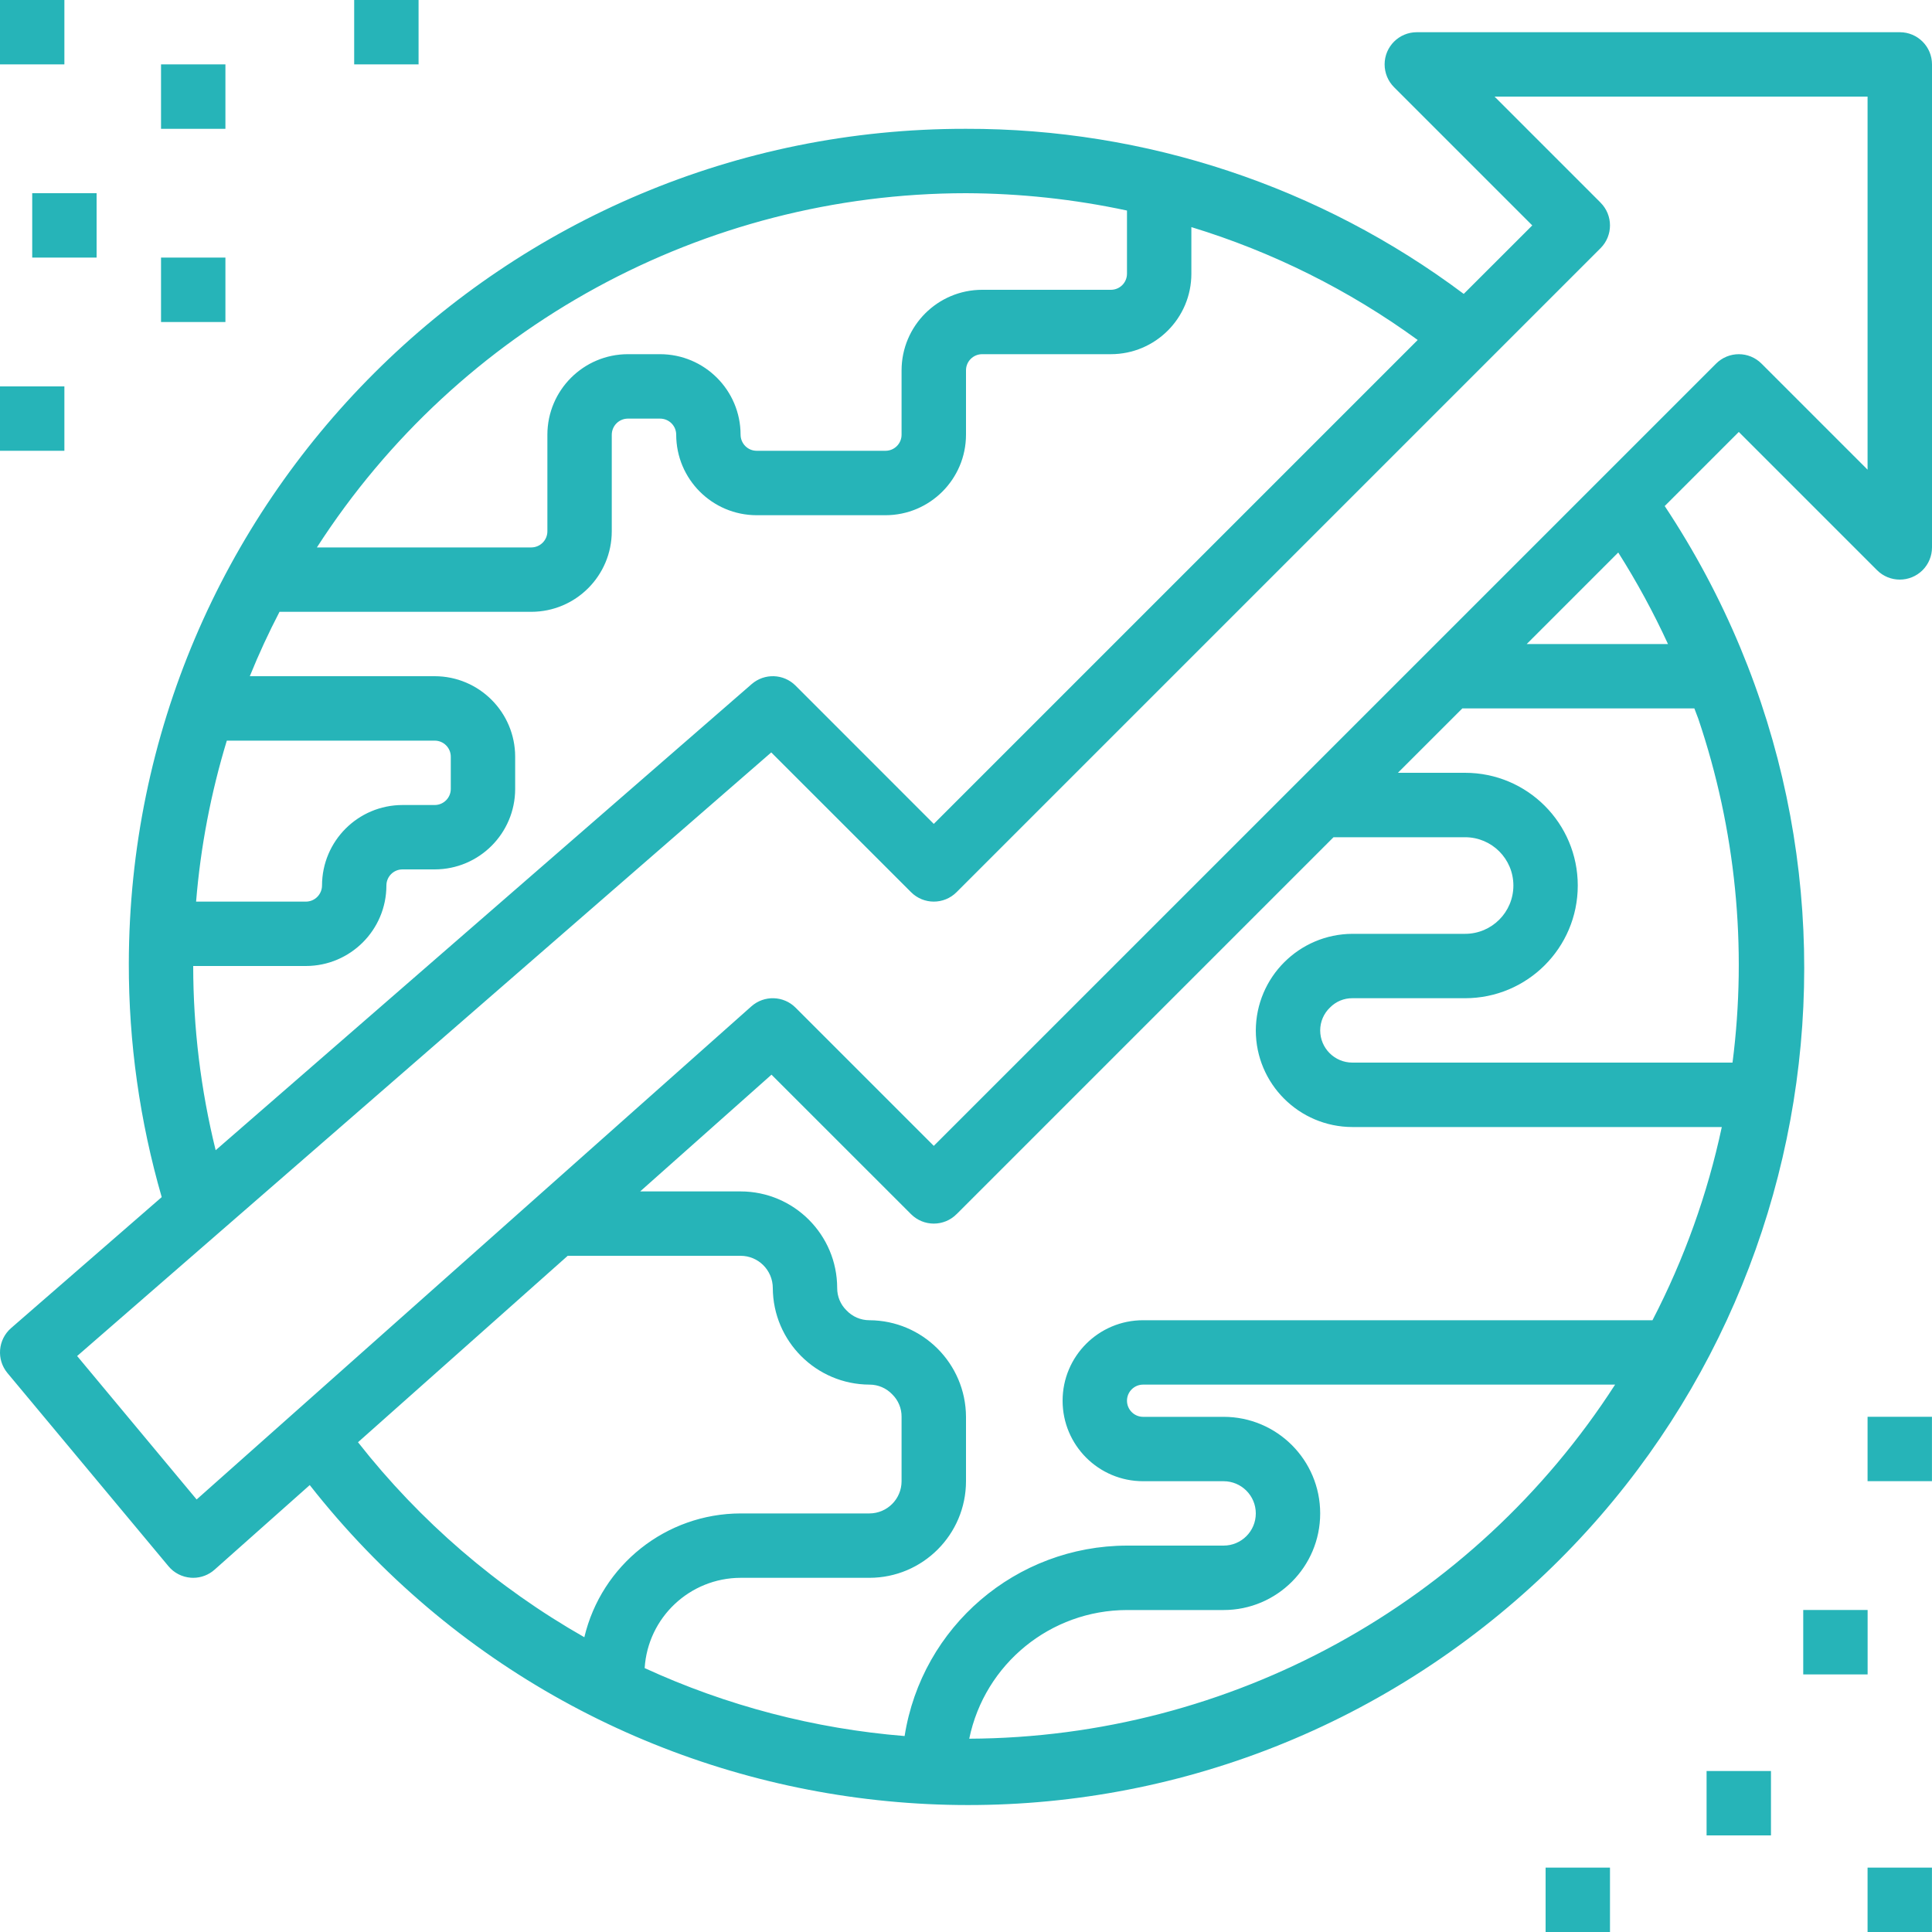
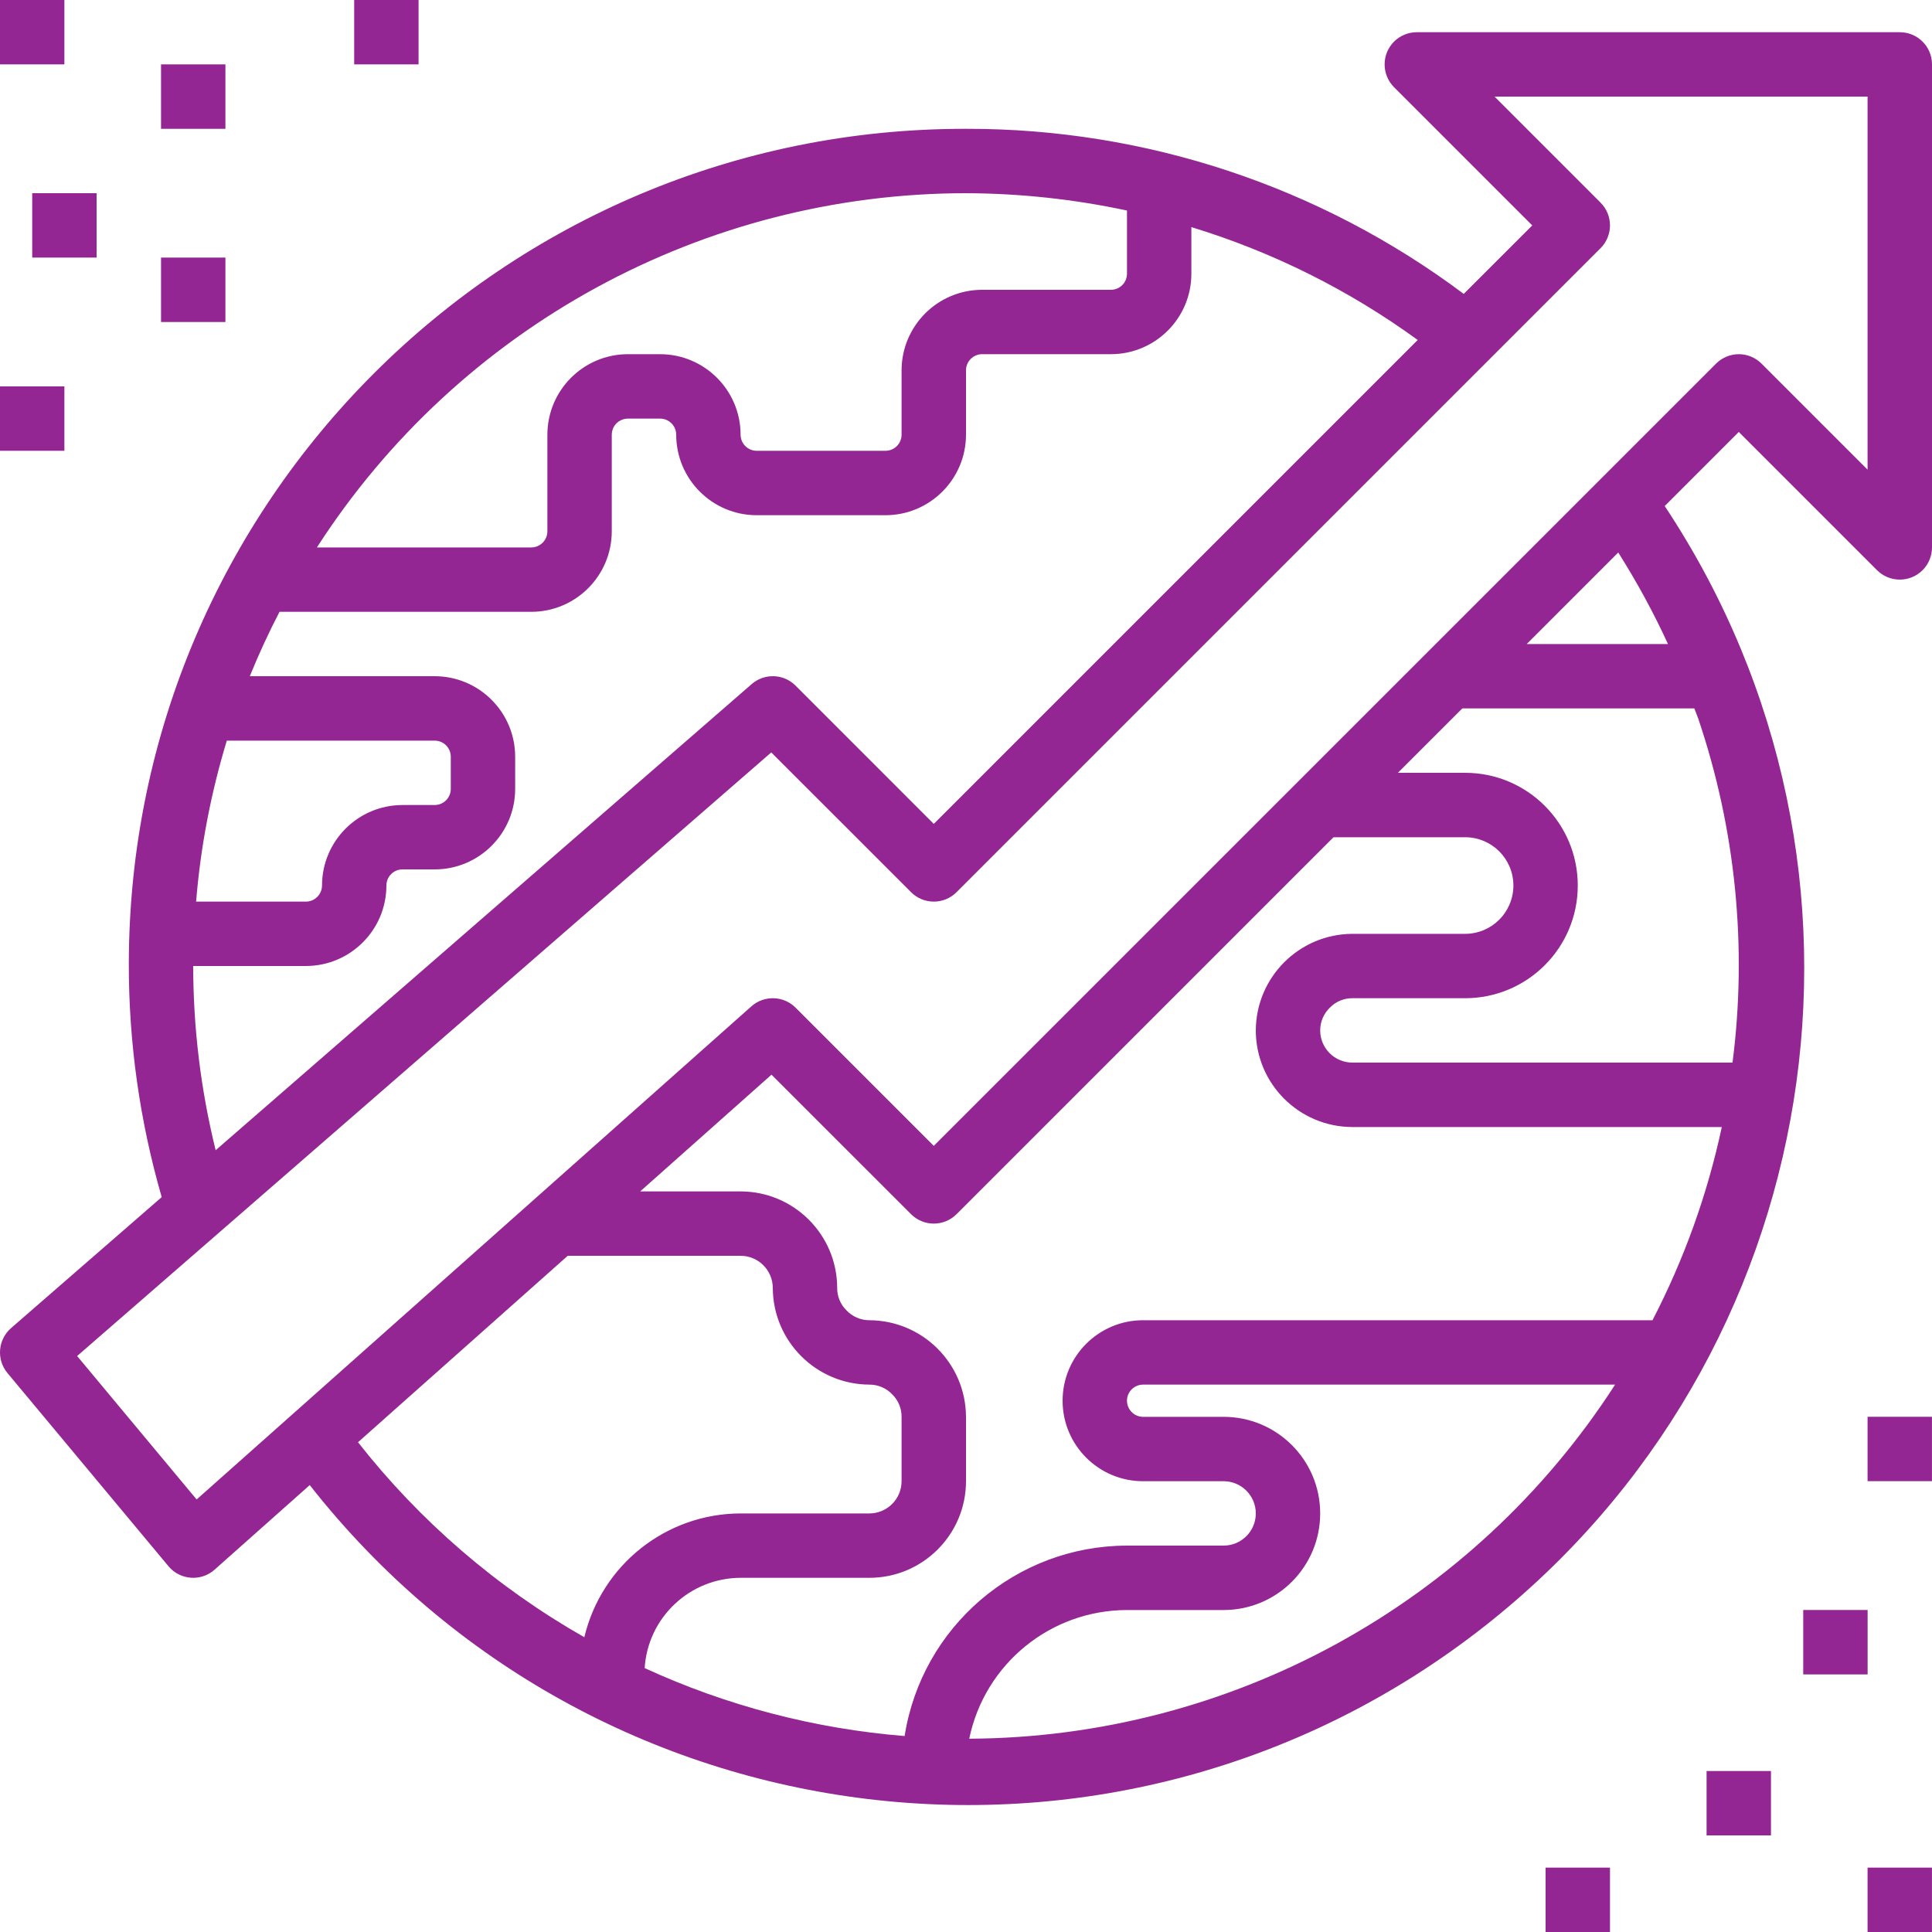
<svg xmlns="http://www.w3.org/2000/svg" width="40" height="40" viewBox="0 0 40 40" fill="none">
  <g opacity="0.85">
-     <path d="M39.334 0.667C39.334 0.667 39.333 0.667 39.333 0.667H29.333C28.965 0.667 28.667 0.965 28.667 1.333C28.667 1.51 28.737 1.68 28.862 1.805L31.724 4.667L30.305 6.085C27.332 3.858 23.715 2.659 20 2.667C10.441 2.653 2.681 10.39 2.667 19.949C2.664 21.585 2.894 23.213 3.348 24.785L0.229 27.497C-0.044 27.735 -0.078 28.148 0.154 28.427L3.488 32.427C3.603 32.566 3.77 32.651 3.95 32.665C3.967 32.666 3.984 32.667 4 32.667C4.163 32.667 4.321 32.607 4.443 32.498L6.413 30.747C12.319 38.27 23.206 39.581 30.73 33.674C37.832 28.098 39.458 18.001 34.466 10.477L36 8.943L38.862 11.805C39.122 12.065 39.544 12.065 39.805 11.805C39.93 11.68 40 11.51 40 11.334V1.333C40 0.965 39.702 0.667 39.334 0.667ZM20 4C21.12 4.004 22.238 4.124 23.333 4.359V5.667C23.333 5.851 23.184 6 23 6H20.333C19.413 6.001 18.668 6.747 18.666 7.667V9C18.666 9.184 18.517 9.333 18.333 9.333H15.666C15.482 9.333 15.334 9.184 15.333 9C15.332 8.08 14.587 7.334 13.666 7.333H13C12.08 7.334 11.334 8.08 11.333 9V11C11.333 11.184 11.184 11.333 11 11.334H6.561C9.504 6.765 14.566 4.003 20 4ZM4.696 15.334H9C9.184 15.334 9.333 15.483 9.333 15.667V16.334C9.333 16.517 9.184 16.667 9 16.667H8.333C7.413 16.668 6.668 17.413 6.667 18.334C6.666 18.517 6.517 18.667 6.333 18.667H4.06C4.152 17.536 4.366 16.419 4.696 15.334ZM6.333 20C7.253 19.999 7.999 19.254 8 18.334C8 18.149 8.149 18 8.333 18H9C9.92 17.999 10.665 17.254 10.666 16.334V15.667C10.665 14.747 9.92 14.001 9 14H5.172C5.356 13.545 5.562 13.1 5.787 12.667H11C11.92 12.666 12.665 11.92 12.666 11V9C12.667 8.816 12.816 8.667 13 8.667H13.666C13.851 8.667 14 8.816 14 9C14.001 9.92 14.746 10.666 15.666 10.667H18.333C19.253 10.666 19.999 9.92 20 9V7.667C20 7.483 20.149 7.334 20.333 7.333H23C23.92 7.332 24.666 6.587 24.666 5.667V4.702C26.347 5.215 27.931 6.005 29.352 7.039L19.333 17.058L16.471 14.195C16.224 13.947 15.826 13.934 15.562 14.164L4.465 23.814C4.157 22.566 4.001 21.286 4 20H6.333ZM12.098 33.897C10.289 32.868 8.697 31.497 7.412 29.86L11.754 26H15.333C15.701 26 15.999 26.299 16 26.667C16.005 27.769 16.898 28.662 18 28.667C18.18 28.666 18.352 28.74 18.475 28.871C18.599 28.993 18.668 29.16 18.666 29.334V30.667C18.666 31.035 18.368 31.333 18 31.334H15.333C13.792 31.337 12.454 32.398 12.098 33.897ZM20.067 35.998C20.387 34.448 21.751 33.336 23.333 33.334H25.333C26.438 33.334 27.333 32.438 27.333 31.334C27.333 30.229 26.438 29.334 25.333 29.334H23.666C23.483 29.334 23.333 29.184 23.333 29C23.333 28.816 23.483 28.667 23.666 28.667H33.439C30.508 33.215 25.477 35.973 20.067 35.998ZM34.213 27.334H23.666C22.746 27.334 22 28.08 22 29C22 29.921 22.746 30.667 23.666 30.667H25.333C25.701 30.667 26 30.965 26 31.334C26 31.702 25.701 32 25.333 32H23.333C21.038 32.004 19.086 33.676 18.729 35.943C16.866 35.792 15.044 35.316 13.347 34.536C13.413 33.487 14.282 32.67 15.333 32.667H18C19.104 32.666 19.999 31.771 20 30.667V29.334C19.995 28.231 19.102 27.339 18 27.334C17.82 27.334 17.648 27.26 17.525 27.129C17.401 27.008 17.332 26.841 17.333 26.667C17.332 25.563 16.437 24.668 15.333 24.667H13.254L15.973 22.25L18.862 25.138C19.122 25.398 19.544 25.399 19.804 25.138C19.804 25.138 19.805 25.138 19.805 25.138L27.609 17.334H30.333C30.886 17.334 31.333 17.781 31.333 18.334C31.333 18.886 30.886 19.334 30.333 19.334H28C26.898 19.339 26.005 20.231 26 21.334C26.001 22.438 26.896 23.332 28 23.334H35.648C35.351 24.725 34.868 26.07 34.213 27.334ZM35.161 14.88C35.935 17.169 36.178 19.604 35.87 22H28C27.632 22 27.334 21.702 27.333 21.334C27.333 21.154 27.407 20.982 27.537 20.859C27.659 20.735 27.826 20.665 28 20.667H30.333C31.622 20.667 32.666 19.622 32.666 18.334C32.666 17.045 31.622 16 30.333 16H28.942L30.276 14.667H35.08C35.105 14.739 35.136 14.808 35.161 14.88ZM34.534 13.334H31.609L33.504 11.439C33.889 12.047 34.233 12.68 34.534 13.334ZM38.666 9.724L36.471 7.529C36.211 7.268 35.789 7.268 35.529 7.529C35.529 7.529 35.529 7.529 35.529 7.529L19.333 23.724L16.471 20.862C16.222 20.613 15.821 20.601 15.557 20.835L4.071 31.045L1.597 28.075L15.968 15.578L18.862 18.471C19.122 18.732 19.544 18.732 19.804 18.472C19.804 18.472 19.805 18.471 19.805 18.471L33.138 5.138C33.398 4.878 33.398 4.456 33.138 4.196C33.138 4.196 33.138 4.195 33.138 4.195L30.943 2H38.666V9.724Z" fill="#00A7AC" />
-     <path d="M36.666 36.667H35.333V38H36.666V36.667Z" fill="#00A7AC" />
-     <path d="M39.999 38.667H38.666V40H39.999V38.667Z" fill="#00A7AC" />
-     <path d="M38.667 33.333H37.334V34.667H38.667V33.333Z" fill="#00A7AC" />
-     <path d="M33.333 38.667H32V40H33.333V38.667Z" fill="#00A7AC" />
-     <path d="M39.999 29.333H38.666V30.666H39.999V29.333Z" fill="#00A7AC" />
-     <path d="M1.333 0H0V1.333H1.333V0Z" fill="#00A7AC" />
-     <path d="M4.667 1.333H3.334V2.667H4.667V1.333Z" fill="#00A7AC" />
-     <path d="M2 4H0.667V5.333H2V4Z" fill="#00A7AC" />
-     <path d="M8.666 0H7.333V1.333H8.666V0Z" fill="#00A7AC" />
-     <path d="M4.667 5.333H3.334V6.667H4.667V5.333Z" fill="#00A7AC" />
-     <path d="M1.333 8H0V9.333H1.333V8Z" fill="#00A7AC" />
+     <path d="M39.334 0.667C39.334 0.667 39.333 0.667 39.333 0.667H29.333C28.965 0.667 28.667 0.965 28.667 1.333C28.667 1.51 28.737 1.68 28.862 1.805L31.724 4.667L30.305 6.085C27.332 3.858 23.715 2.659 20 2.667C10.441 2.653 2.681 10.39 2.667 19.949C2.664 21.585 2.894 23.213 3.348 24.785L0.229 27.497C-0.044 27.735 -0.078 28.148 0.154 28.427L3.488 32.427C3.603 32.566 3.77 32.651 3.95 32.665C3.967 32.666 3.984 32.667 4 32.667C4.163 32.667 4.321 32.607 4.443 32.498L6.413 30.747C12.319 38.27 23.206 39.581 30.73 33.674C37.832 28.098 39.458 18.001 34.466 10.477L36 8.943L38.862 11.805C39.122 12.065 39.544 12.065 39.805 11.805C39.93 11.68 40 11.51 40 11.334V1.333C40 0.965 39.702 0.667 39.334 0.667ZM20 4C21.12 4.004 22.238 4.124 23.333 4.359V5.667C23.333 5.851 23.184 6 23 6H20.333C19.413 6.001 18.668 6.747 18.666 7.667V9C18.666 9.184 18.517 9.333 18.333 9.333H15.666C15.482 9.333 15.334 9.184 15.333 9C15.332 8.08 14.587 7.334 13.666 7.333H13C12.08 7.334 11.334 8.08 11.333 9V11C11.333 11.184 11.184 11.333 11 11.334H6.561C9.504 6.765 14.566 4.003 20 4ZM4.696 15.334H9C9.184 15.334 9.333 15.483 9.333 15.667V16.334C9.333 16.517 9.184 16.667 9 16.667H8.333C7.413 16.668 6.668 17.413 6.667 18.334C6.666 18.517 6.517 18.667 6.333 18.667H4.06C4.152 17.536 4.366 16.419 4.696 15.334ZM6.333 20C7.253 19.999 7.999 19.254 8 18.334C8 18.149 8.149 18 8.333 18H9C9.92 17.999 10.665 17.254 10.666 16.334V15.667C10.665 14.747 9.92 14.001 9 14H5.172C5.356 13.545 5.562 13.1 5.787 12.667H11C11.92 12.666 12.665 11.92 12.666 11V9C12.667 8.816 12.816 8.667 13 8.667H13.666C13.851 8.667 14 8.816 14 9C14.001 9.92 14.746 10.666 15.666 10.667H18.333C19.253 10.666 19.999 9.92 20 9V7.667C20 7.483 20.149 7.334 20.333 7.333H23C23.92 7.332 24.666 6.587 24.666 5.667V4.702C26.347 5.215 27.931 6.005 29.352 7.039L19.333 17.058L16.471 14.195C16.224 13.947 15.826 13.934 15.562 14.164L4.465 23.814C4.157 22.566 4.001 21.286 4 20H6.333ZM12.098 33.897C10.289 32.868 8.697 31.497 7.412 29.86L11.754 26H15.333C15.701 26 15.999 26.299 16 26.667C16.005 27.769 16.898 28.662 18 28.667C18.18 28.666 18.352 28.74 18.475 28.871C18.599 28.993 18.668 29.16 18.666 29.334V30.667C18.666 31.035 18.368 31.333 18 31.334H15.333C13.792 31.337 12.454 32.398 12.098 33.897ZM20.067 35.998C20.387 34.448 21.751 33.336 23.333 33.334H25.333C26.438 33.334 27.333 32.438 27.333 31.334C27.333 30.229 26.438 29.334 25.333 29.334H23.666C23.483 29.334 23.333 29.184 23.333 29C23.333 28.816 23.483 28.667 23.666 28.667H33.439C30.508 33.215 25.477 35.973 20.067 35.998ZM34.213 27.334H23.666C22.746 27.334 22 28.08 22 29C22 29.921 22.746 30.667 23.666 30.667H25.333C25.701 30.667 26 30.965 26 31.334C26 31.702 25.701 32 25.333 32H23.333C21.038 32.004 19.086 33.676 18.729 35.943C16.866 35.792 15.044 35.316 13.347 34.536C13.413 33.487 14.282 32.67 15.333 32.667H18C19.104 32.666 19.999 31.771 20 30.667V29.334C19.995 28.231 19.102 27.339 18 27.334C17.82 27.334 17.648 27.26 17.525 27.129C17.401 27.008 17.332 26.841 17.333 26.667C17.332 25.563 16.437 24.668 15.333 24.667H13.254L15.973 22.25L18.862 25.138C19.122 25.398 19.544 25.399 19.804 25.138C19.804 25.138 19.805 25.138 19.805 25.138L27.609 17.334H30.333C30.886 17.334 31.333 17.781 31.333 18.334C31.333 18.886 30.886 19.334 30.333 19.334H28C26.898 19.339 26.005 20.231 26 21.334C26.001 22.438 26.896 23.332 28 23.334H35.648C35.351 24.725 34.868 26.07 34.213 27.334ZM35.161 14.88C35.935 17.169 36.178 19.604 35.87 22H28C27.632 22 27.334 21.702 27.333 21.334C27.333 21.154 27.407 20.982 27.537 20.859C27.659 20.735 27.826 20.665 28 20.667H30.333C31.622 20.667 32.666 19.622 32.666 18.334C32.666 17.045 31.622 16 30.333 16H28.942L30.276 14.667H35.08C35.105 14.739 35.136 14.808 35.161 14.88ZM34.534 13.334H31.609L33.504 11.439C33.889 12.047 34.233 12.68 34.534 13.334ZM38.666 9.724L36.471 7.529C36.211 7.268 35.789 7.268 35.529 7.529C35.529 7.529 35.529 7.529 35.529 7.529L19.333 23.724L16.471 20.862C16.222 20.613 15.821 20.601 15.557 20.835L4.071 31.045L1.597 28.075L15.968 15.578L18.862 18.471C19.122 18.732 19.544 18.732 19.804 18.472C19.804 18.472 19.805 18.471 19.805 18.471L33.138 5.138C33.398 4.878 33.398 4.456 33.138 4.196C33.138 4.196 33.138 4.195 33.138 4.195L30.943 2H38.666V9.724Z" fill="#800080" />
+     <path d="M36.666 36.667H35.333V38H36.666V36.667Z" fill="#800080" />
+     <path d="M39.999 38.667H38.666V40H39.999V38.667Z" fill="#800080" />
+     <path d="M38.667 33.333H37.334V34.667H38.667V33.333Z" fill="#800080" />
+     <path d="M33.333 38.667H32V40H33.333V38.667Z" fill="#800080" />
+     <path d="M39.999 29.333H38.666V30.666H39.999V29.333Z" fill="#800080" />
+     <path d="M1.333 0H0V1.333H1.333V0Z" fill="#800080" />
+     <path d="M4.667 1.333H3.334V2.667H4.667V1.333Z" fill="#800080" />
+     <path d="M2 4H0.667V5.333H2V4Z" fill="#800080" />
+     <path d="M8.666 0H7.333V1.333H8.666V0Z" fill="#800080" />
+     <path d="M4.667 5.333H3.334V6.667H4.667V5.333Z" fill="#800080" />
+     <path d="M1.333 8H0V9.333H1.333V8Z" fill="#800080" />
  </g>
</svg>
